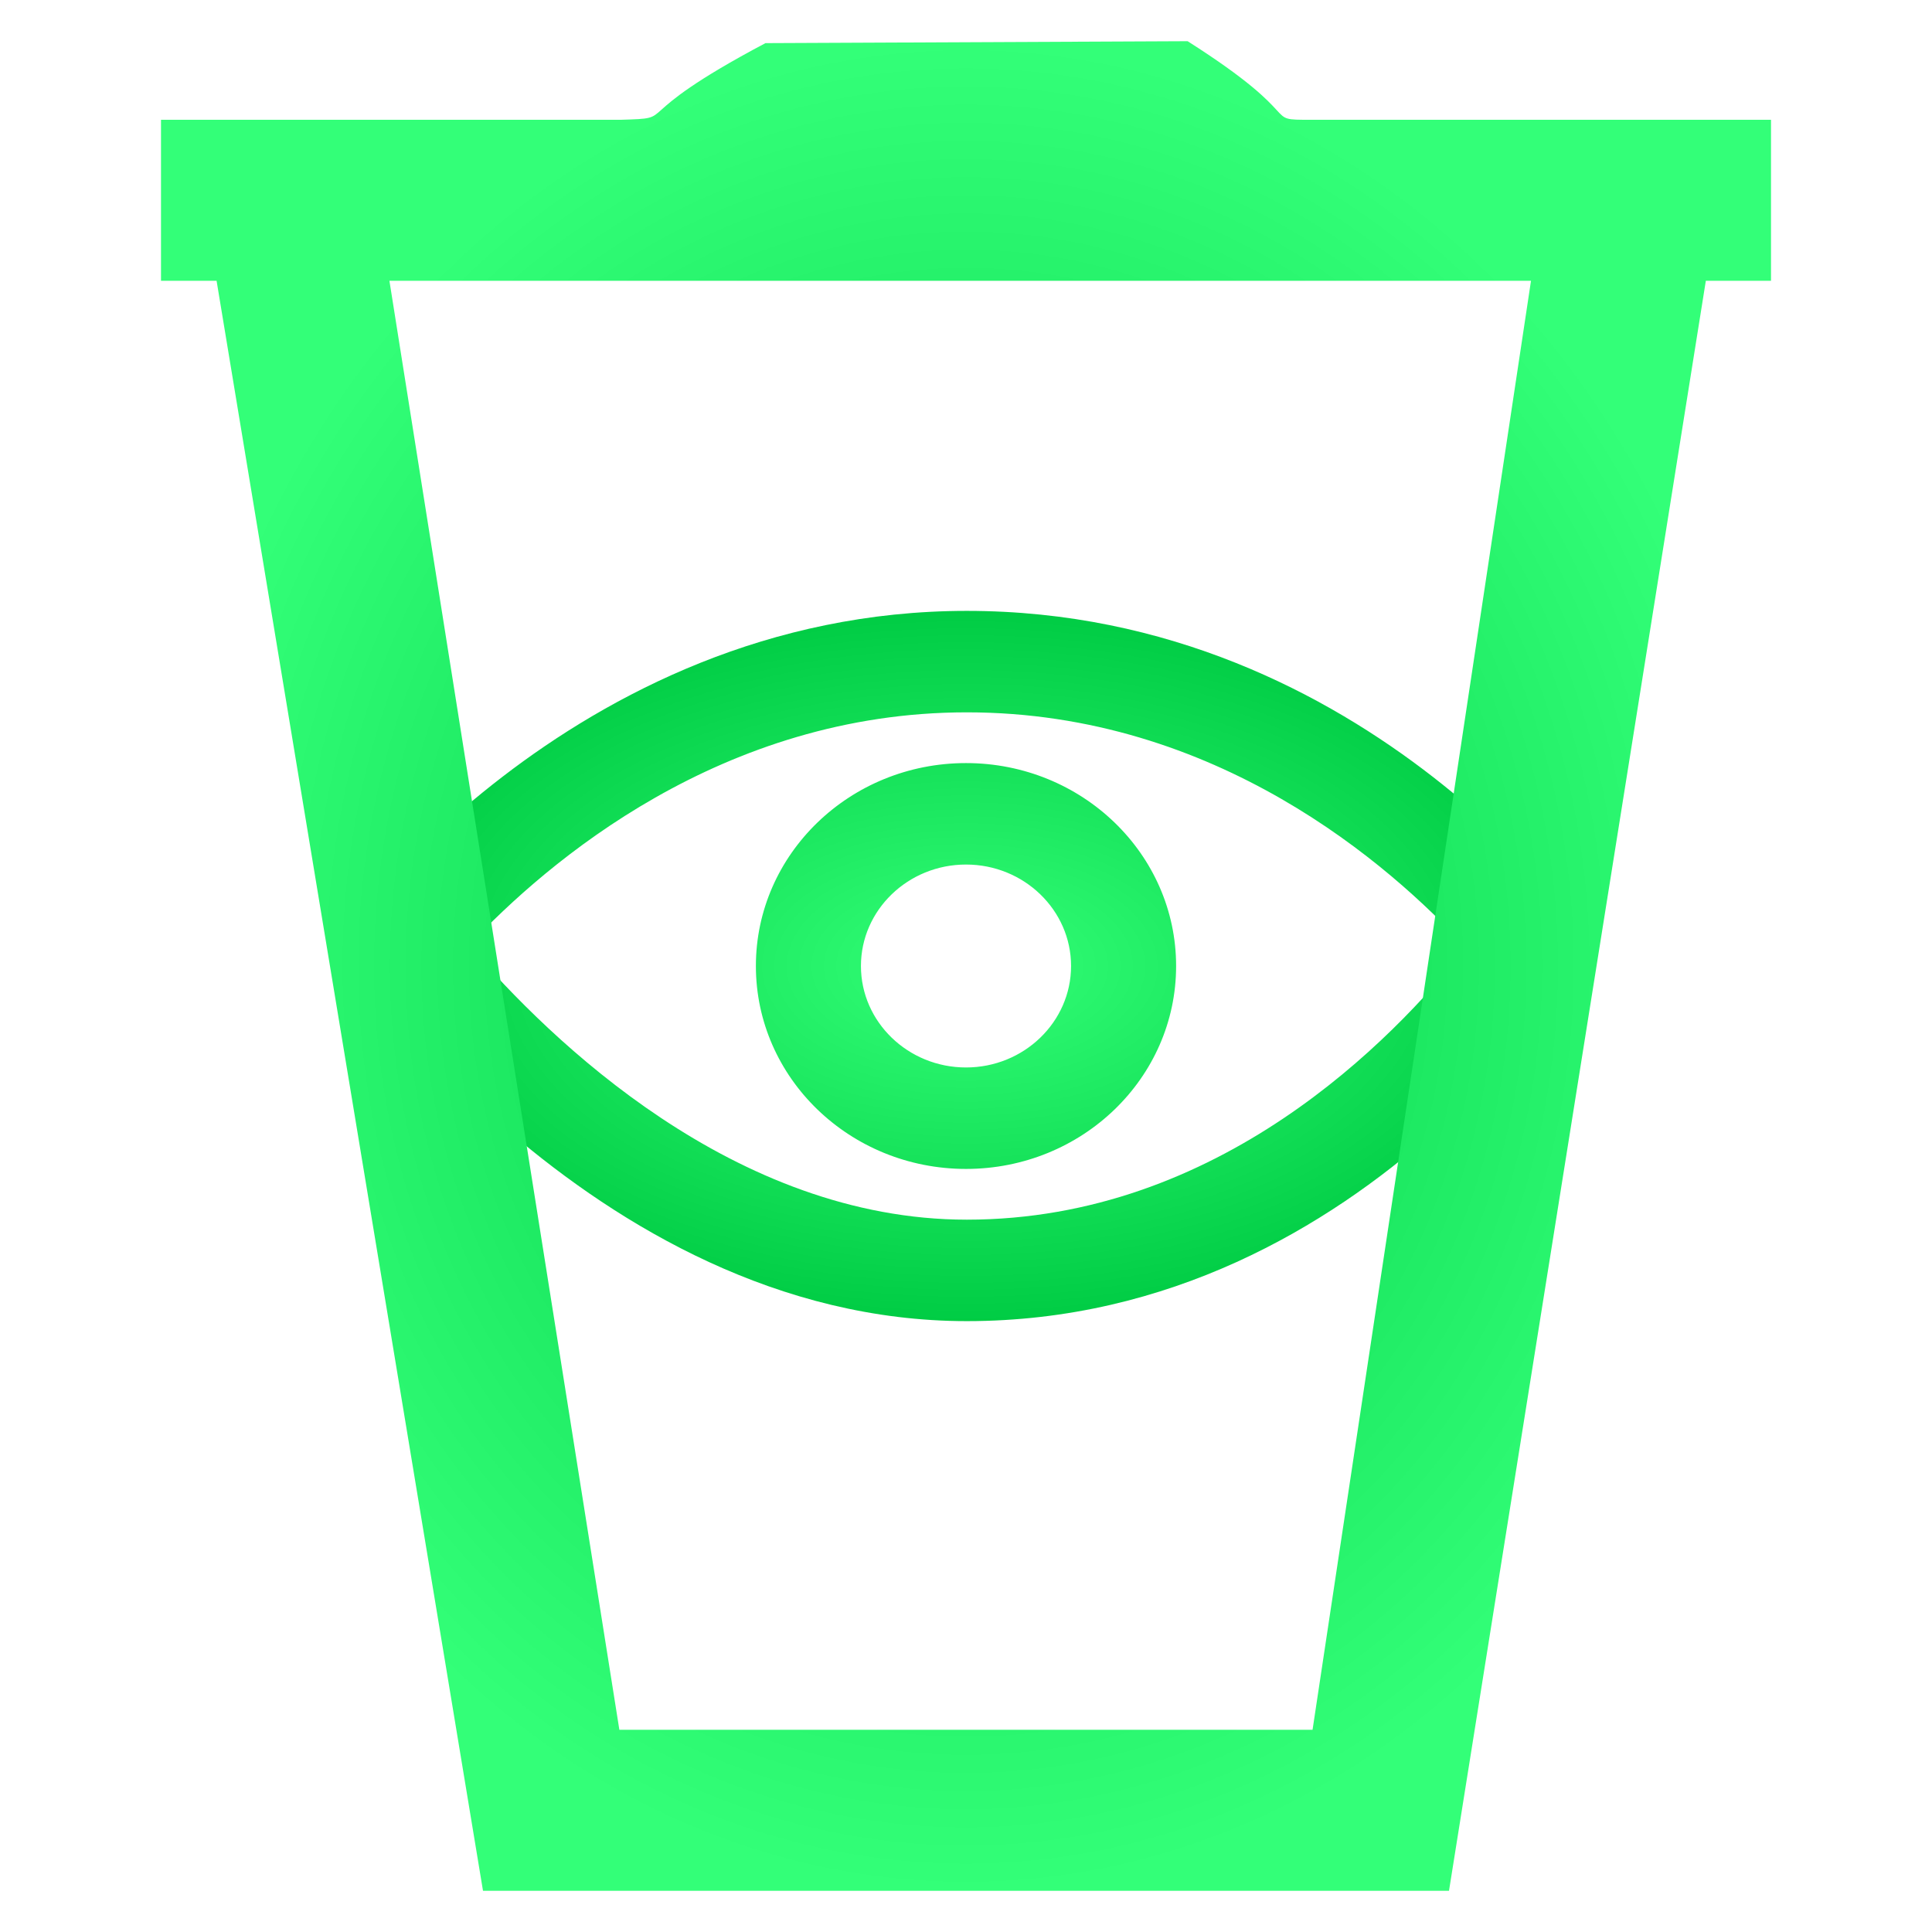
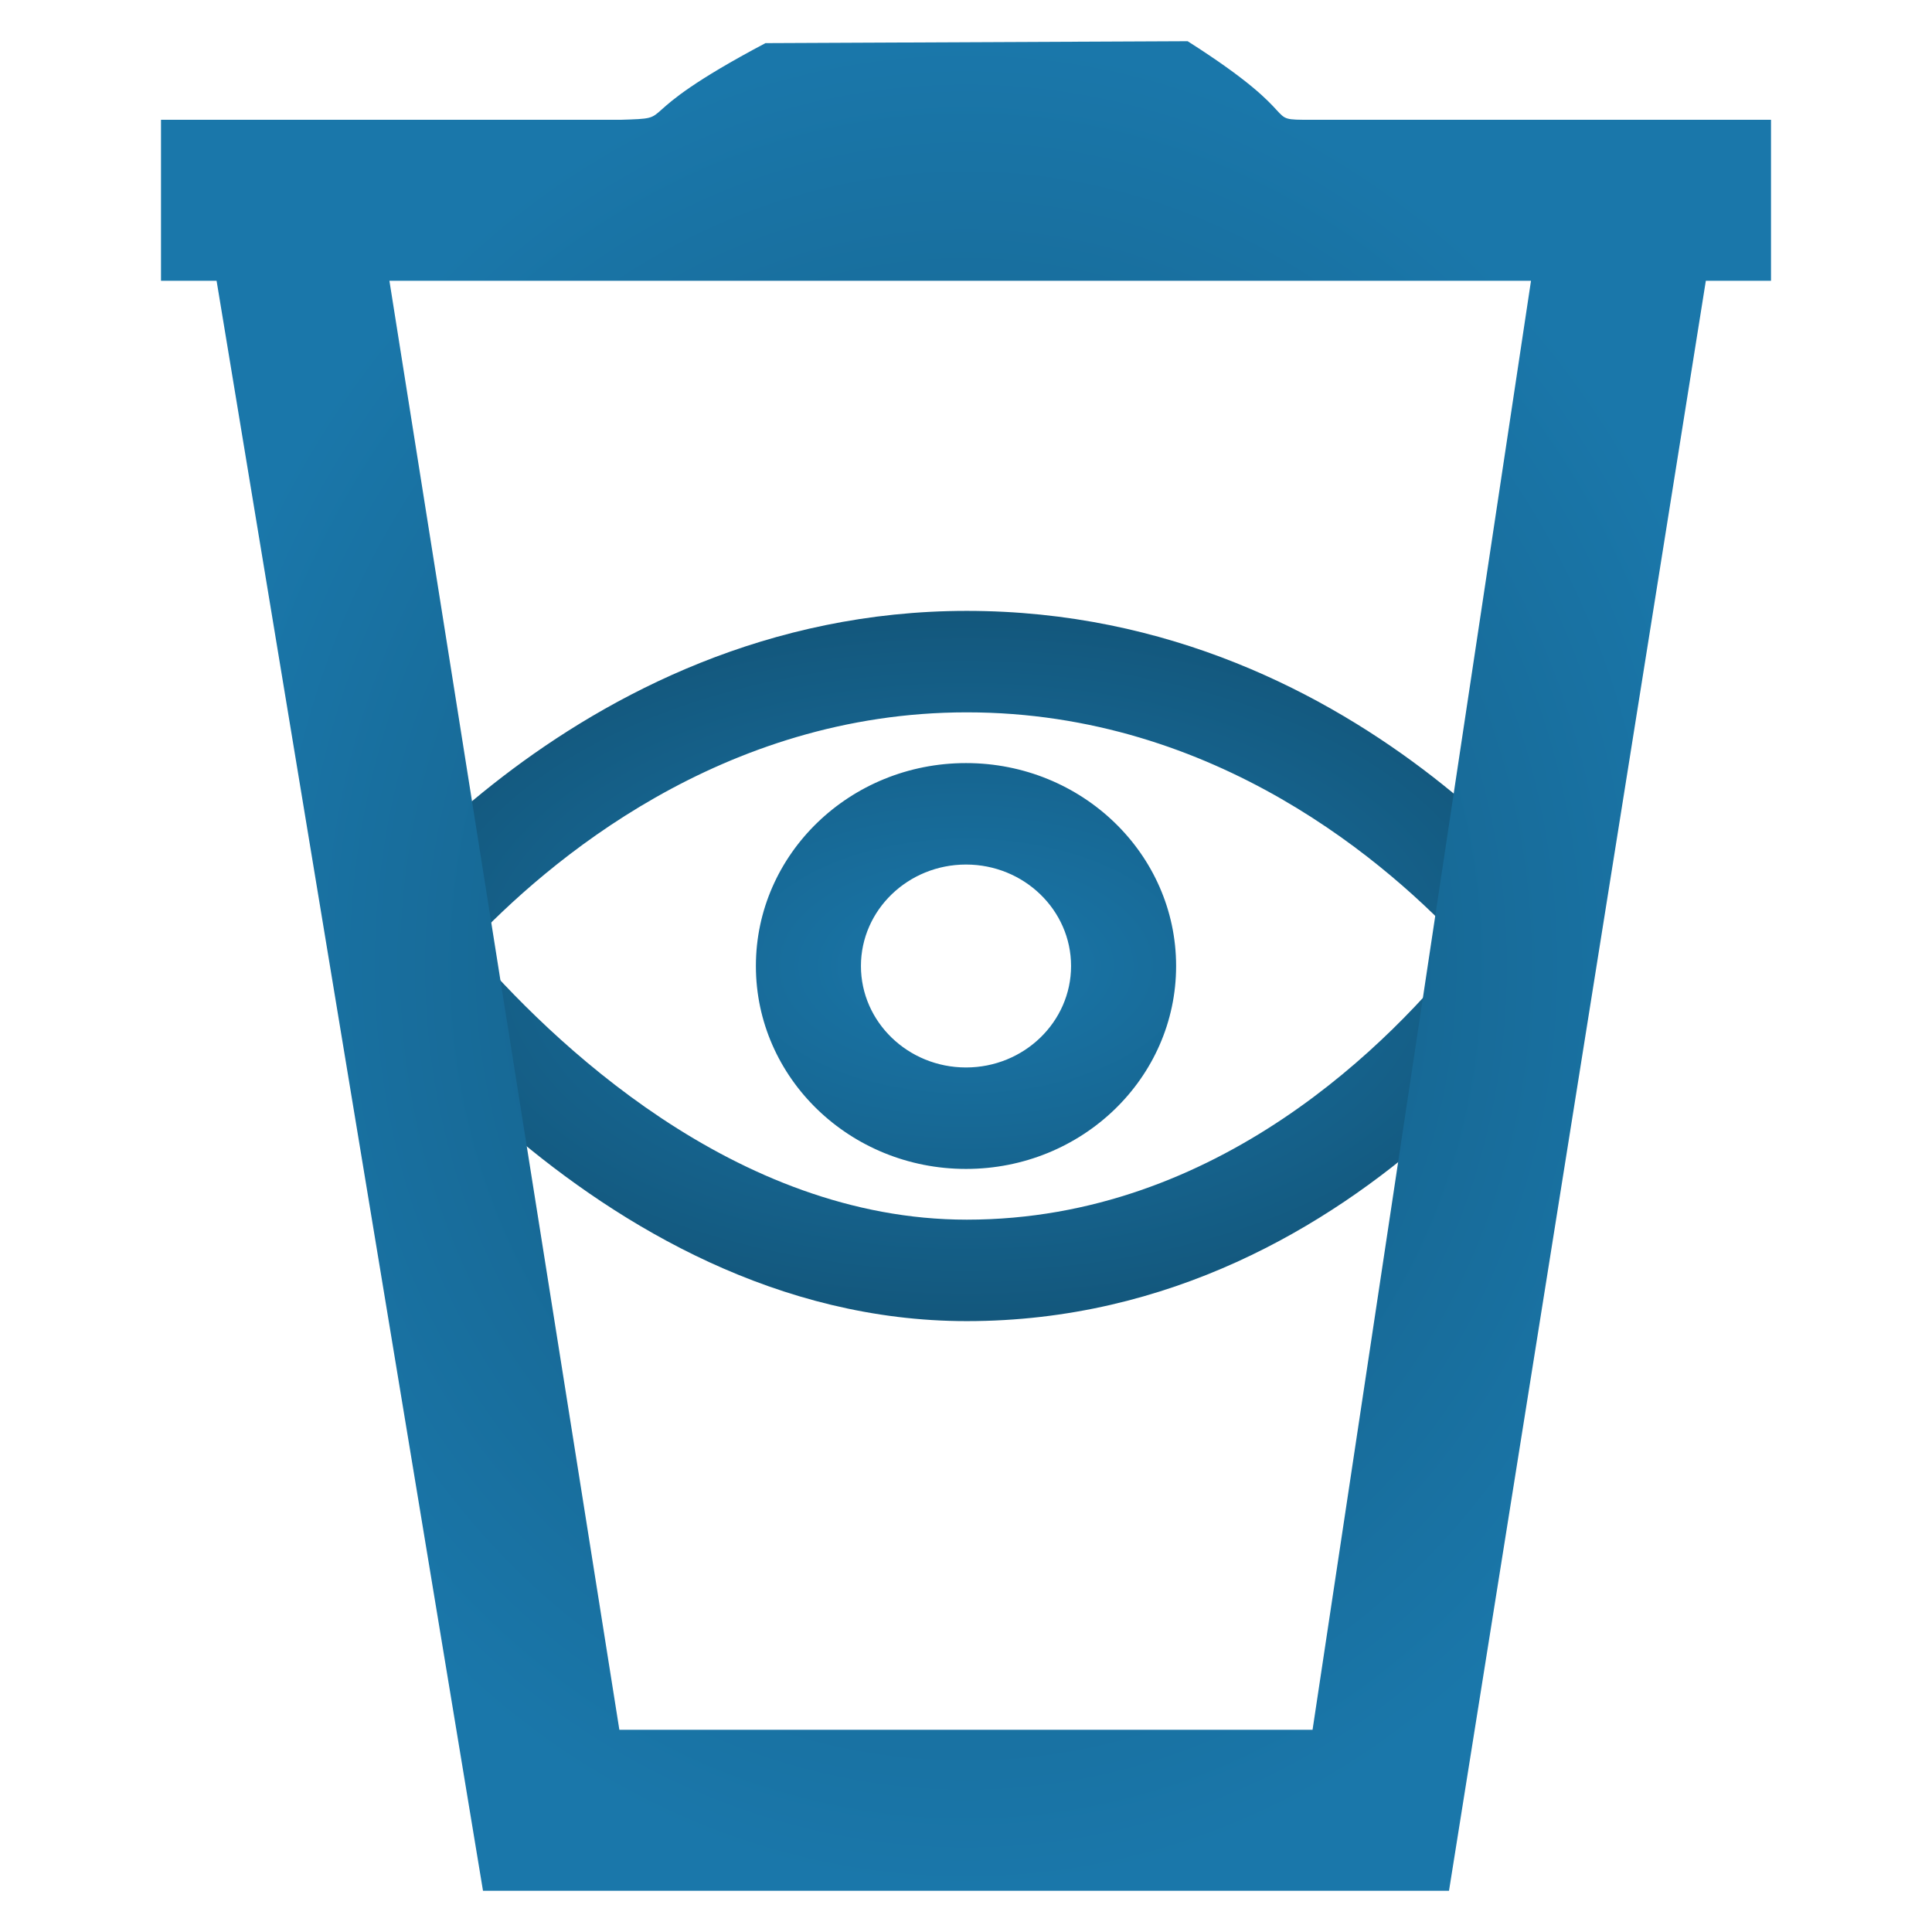
<svg xmlns="http://www.w3.org/2000/svg" xmlns:xlink="http://www.w3.org/1999/xlink" width="192" height="192" viewBox="0 0 192 192" fill="none" version="1.1" id="svg6">
  <defs id="defs10">
    <linearGradient id="linearGradient881">
-       <stop style="stop-color:#00cc45;stop-opacity:1;" offset="0" id="stop877" />
-       <stop style="stop-color:#33ff78;stop-opacity:1" offset="1" id="stop879" />
+       <stop style="stop-color:#13577c;stop-opacity:1" offset="0" id="stop877" />
+       <stop style="stop-color:#1a77aa;stop-opacity:1" offset="1" id="stop879" />
    </linearGradient>
    <linearGradient id="linearGradient873">
-       <stop style="stop-color:#33ff77;stop-opacity:1;" offset="0" id="stop869" />
-       <stop style="stop-color:#00cc44;stop-opacity:1" offset="1" id="stop871" />
+       <stop style="stop-color:#1a77aa;stop-opacity:1" offset="0" id="stop869" />
+       <stop style="stop-color:#13577c;stop-opacity:1" offset="1" id="stop871" />
    </linearGradient>
    <radialGradient xlink:href="#linearGradient873" id="radialGradient875" cx="95.973" cy="99.738" fx="95.973" fy="99.738" r="62.643" gradientTransform="matrix(1,0,0,0.5633733,0.027493,39.81034)" gradientUnits="userSpaceOnUse" />
    <radialGradient xlink:href="#linearGradient881" id="radialGradient883" cx="96" cy="100.095" fx="96" fy="100.095" r="80" gradientTransform="matrix(1,0,0,1.14881,0,-18.99036)" gradientUnits="userSpaceOnUse" />
  </defs>
  <path d="m 96.078,70.792 c 24.802,0 42.091,15.186 49.614,23.373 -7.314,9.261 -24.604,27.044 -49.614,27.044 -23.074,0 -41.397,-17.828 -49.478,-27.261 7.794,-8.304 25.146,-23.156 49.478,-23.156 z m 0,-10.083 c -39.512,0 -62.722,33.028 -62.722,33.028 0,0 25.24,37.555 62.722,37.555 40.368,0 62.565,-37.555 62.565,-37.555 0,0 -22.4,-33.028 -62.565,-33.028 z m -0.078,25.208 c 5.758,0 10.441,4.522 10.441,10.083 0,5.561 -4.683,10.084 -10.441,10.084 -5.758,0 -10.441,-4.523 -10.441,-10.084 0,-5.561 4.683,-10.083 10.441,-10.083 z m 0,-10.083 c -11.532,0 -20.881,9.035 -20.881,20.167 0,11.137 9.349,20.166 20.881,20.166 11.532,0 20.881,-9.029 20.881,-20.166 0,-11.132 -9.349,-20.167 -20.881,-20.167 z" fill="#000000" id="path4" style="fill:url(#radialGradient875);fill-opacity:1;stroke:none;stroke-width:1;stroke-miterlimit:4;stroke-dasharray:none;stroke-opacity:1" />
  <path d="M 169.524,27.905 144,187.905 H 48 L 21.524,27.905 H 38.7 L 61.552,171.905 H 130.44 L 152.149,27.905 Z m -39.212,-16 c -5.105,0 0,0 -12.286,-7.81 L 76.069,4.286 C 61.688,11.905 67.753,11.714 61.688,11.905 H 16 v 16 h 160 v -16 z" fill="#000000" id="path2" style="fill:url(#radialGradient883);fill-opacity:1;stroke:none;stroke-opacity:1" />
</svg>
